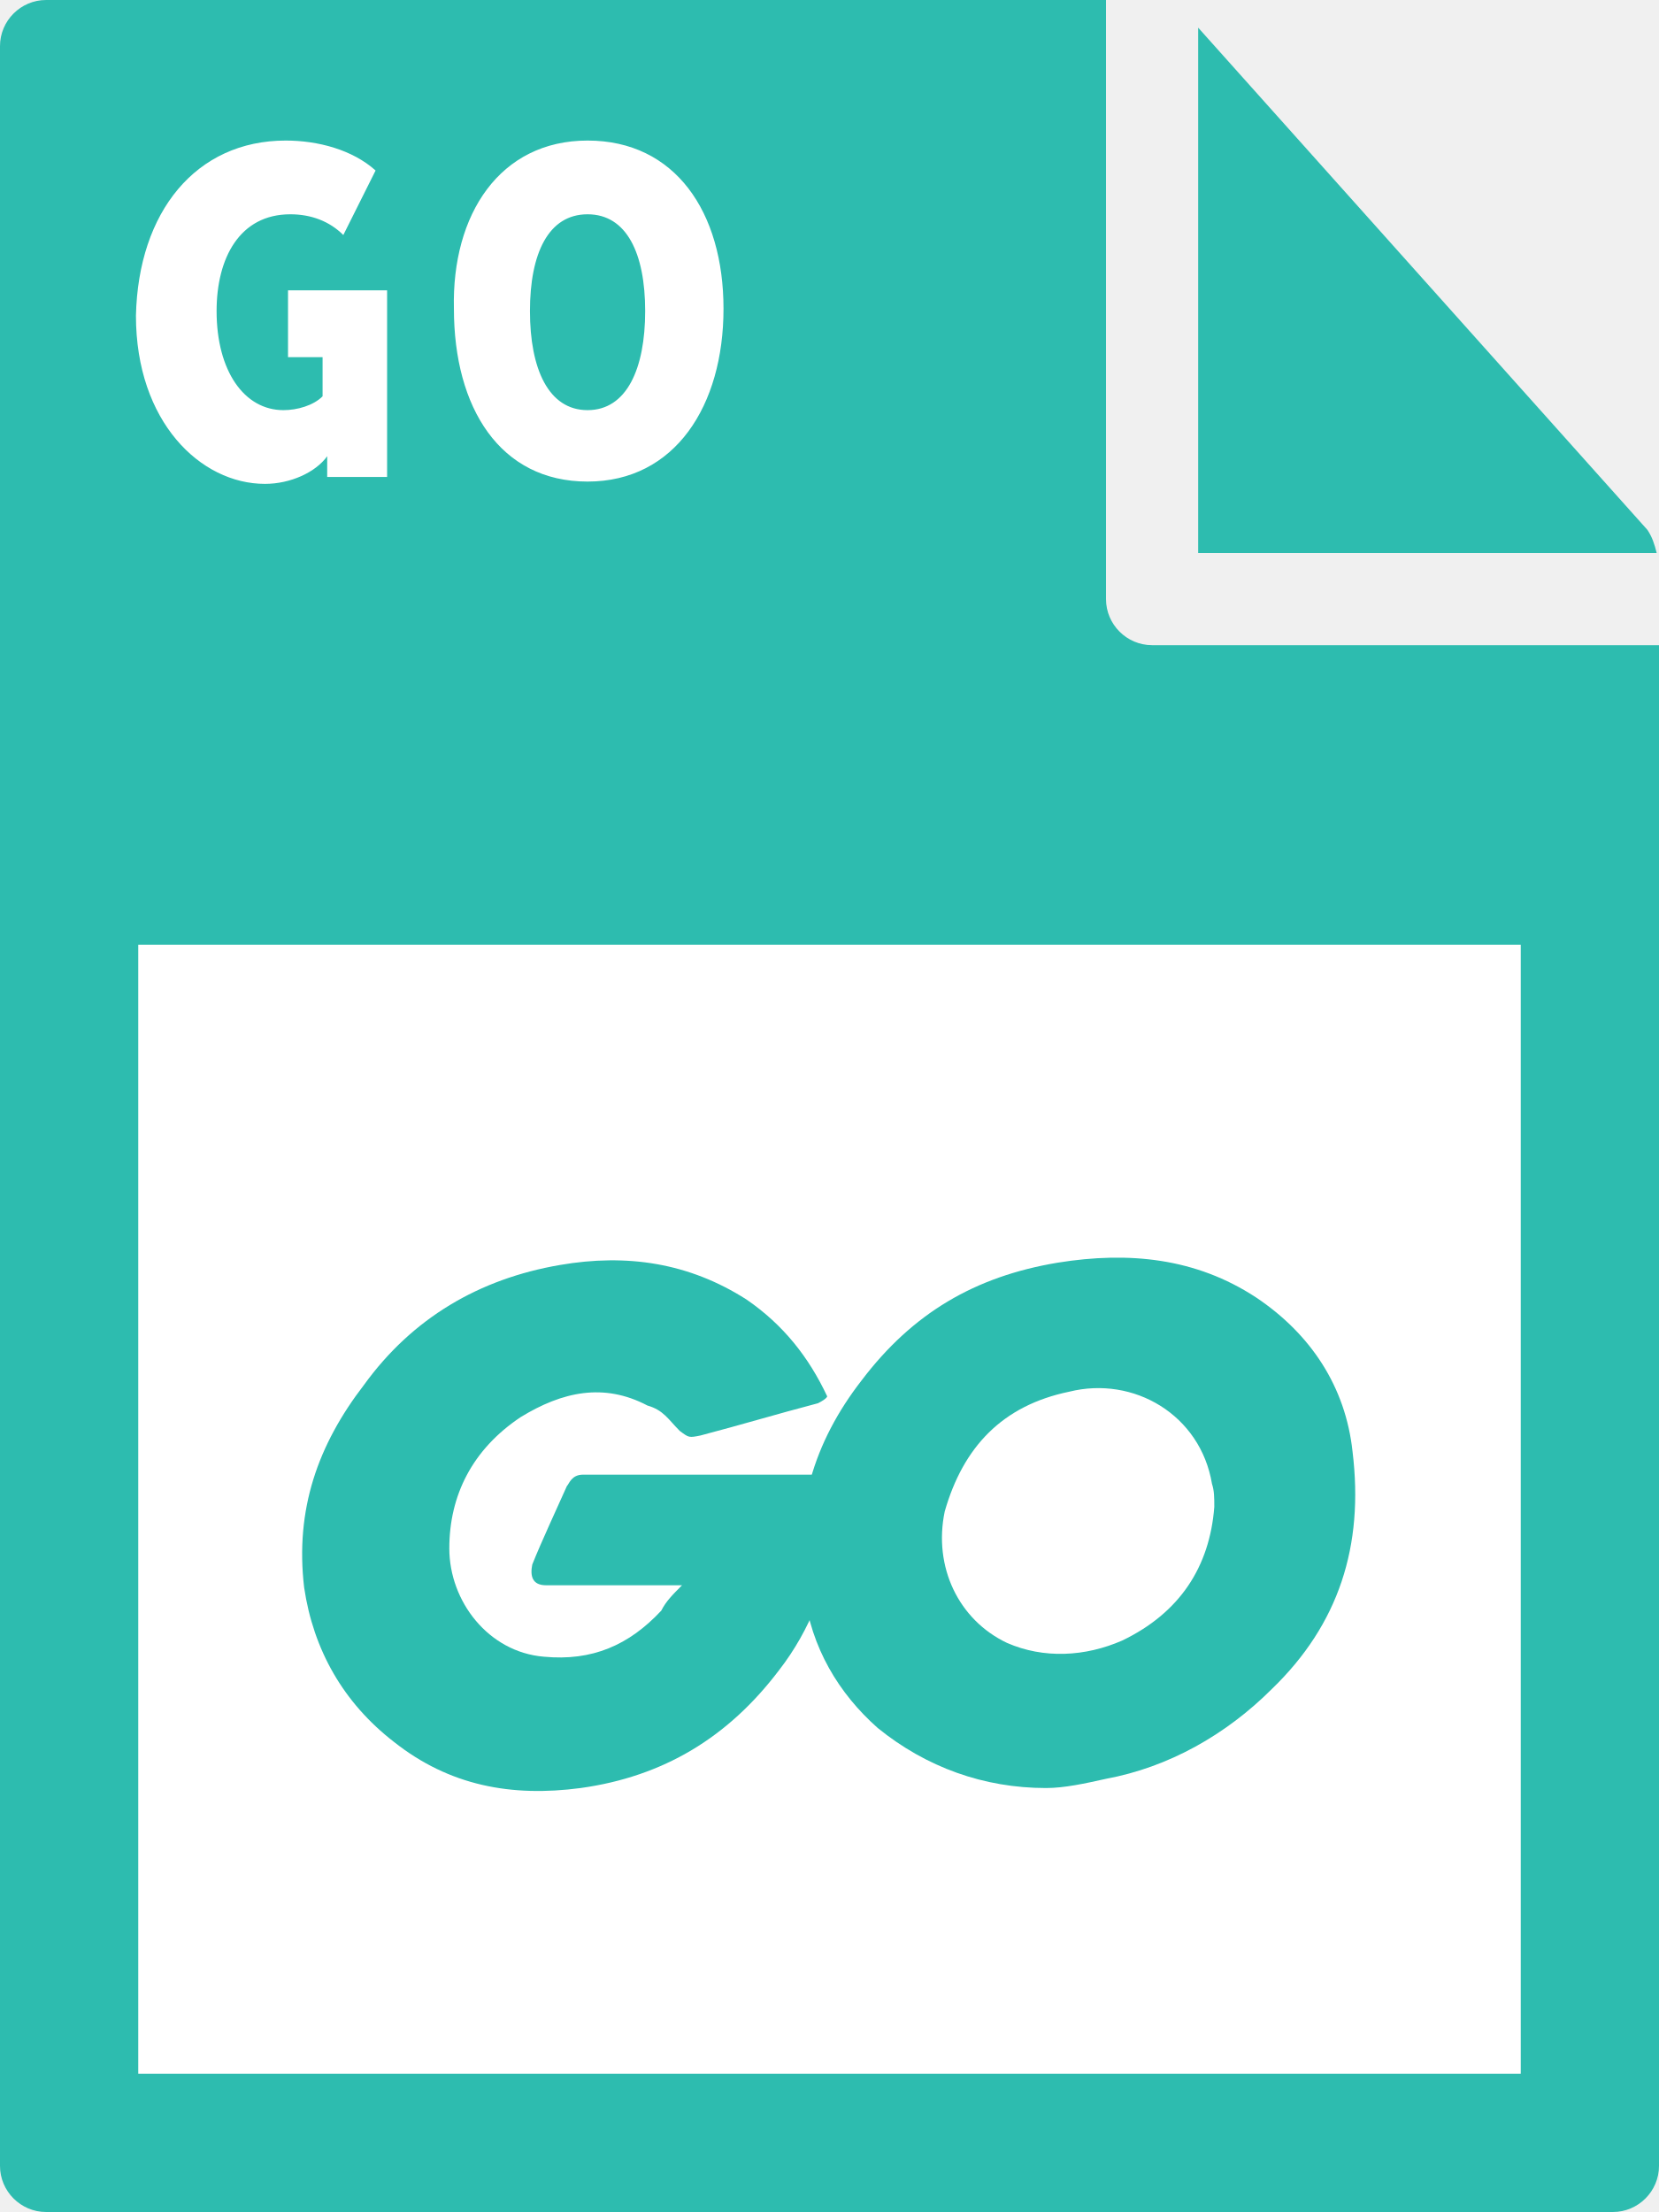
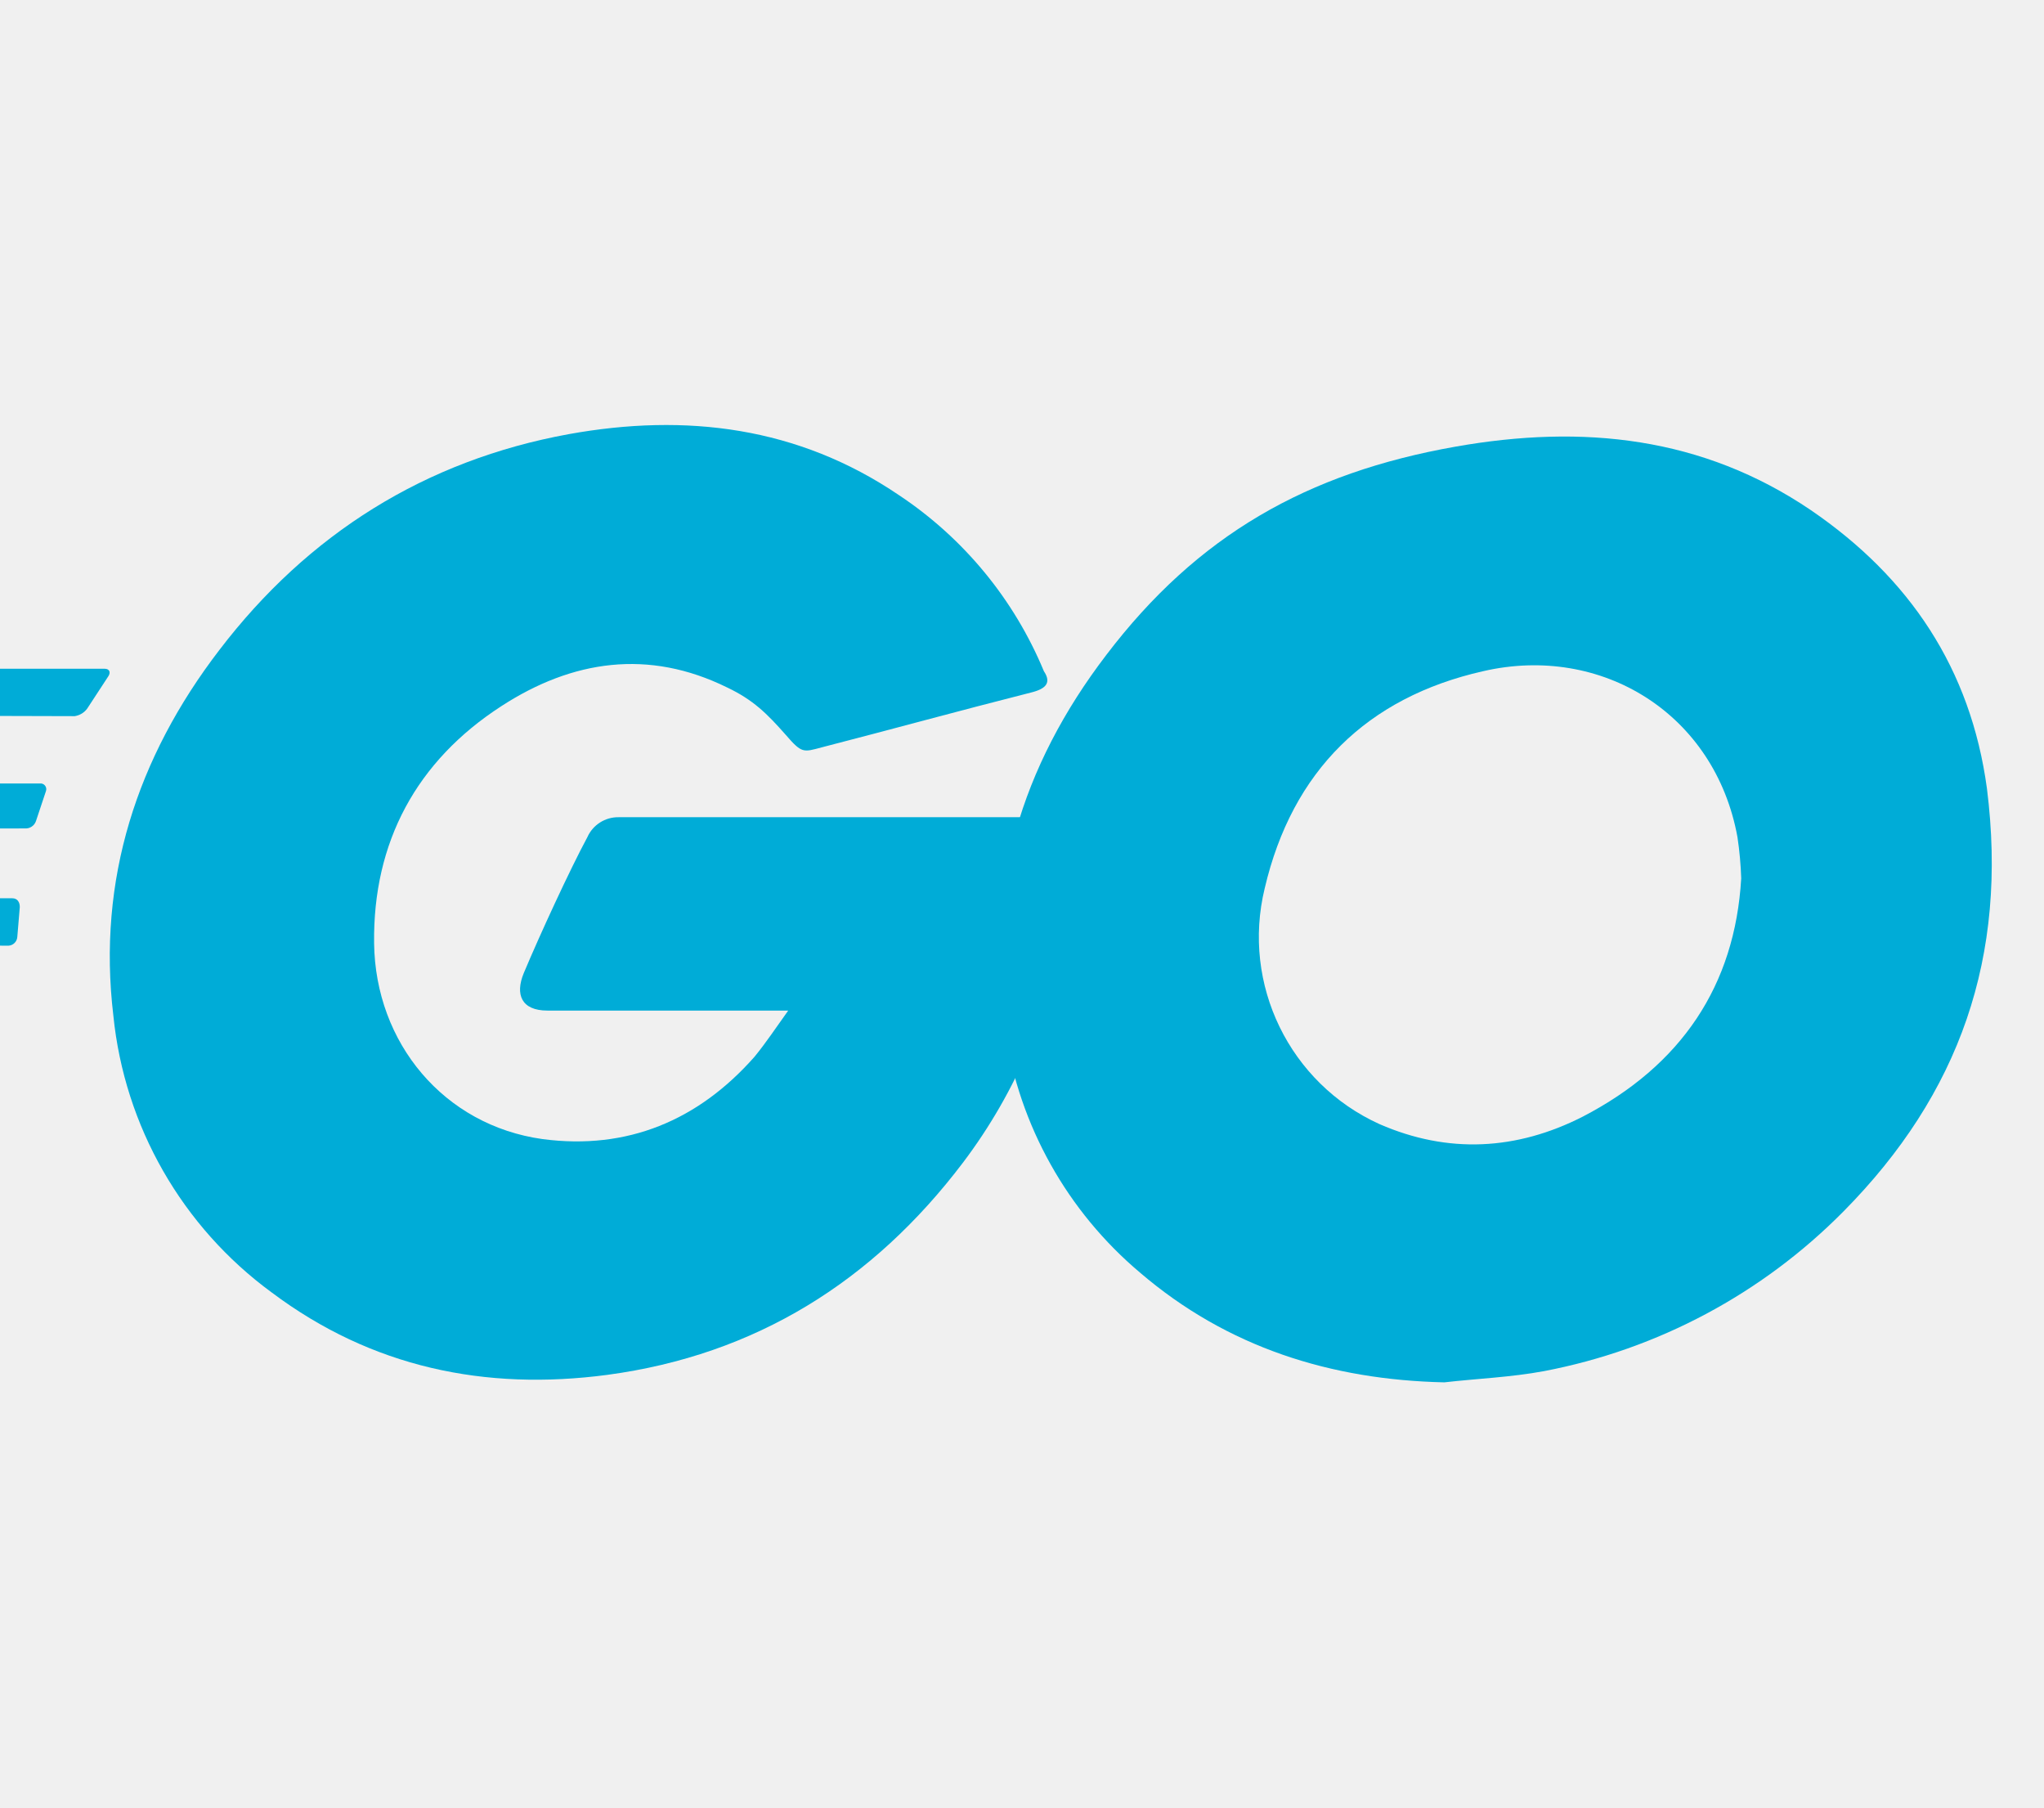
- <svg xmlns="http://www.w3.org/2000/svg" viewBox="0 0 72 96">
-   <style>.st0{fill:#2dbcaf}</style>
-   <path class="st0" d="M0 2v92c0 1.1.9 2 2 2h68c1.1 0 2-.9 2-2V28H50c-1.1 0-2-.9-2-2V0H2C.9 0 0 .9 0 2z" />
-   <path class="st0" d="M71.9 24c-.1-.4-.2-.7-.4-1L52 1.2V24h19.9z" />
-   <path d="M6 41h60v49H6V41zm6.4-34.9c1.4 0 2.9.4 3.9 1.3l-1.4 2.8c-.6-.6-1.4-.9-2.3-.9-2.2 0-3.2 1.9-3.2 4.2 0 2.6 1.2 4.3 2.9 4.3.6 0 1.3-.2 1.7-.6v-1.7h-1.5v-2.9h4.3v8.1h-2.6v-.9c-.5.7-1.6 1.2-2.7 1.2-2.8 0-5.6-2.7-5.6-7.3.1-4.5 2.6-7.6 6.5-7.6zm13.1 0c3.8 0 5.9 3.1 5.9 7.3s-2.1 7.5-5.9 7.5-5.8-3.2-5.8-7.5c-.1-4.1 2-7.3 5.8-7.3zm0 11.7c1.7 0 2.5-1.8 2.5-4.3s-.8-4.2-2.5-4.2S23 11 23 13.5s.8 4.3 2.5 4.3z" fill="#fff" />
-   <path class="st0" d="M35.5 60.9c-1.9.5-3.2.9-5.1 1.4-.5.1-.5.1-.9-.2-.5-.5-.7-.9-1.4-1.1-1.9-1-3.7-.6-5.5.5-2.1 1.4-3.1 3.4-3.1 5.7s1.7 4.5 4.1 4.7c2.1.2 3.7-.5 5.1-2 .2-.4.5-.7.9-1.1h-5.9c-.6 0-.7-.4-.6-.9.4-1 1.1-2.5 1.5-3.4.1-.1.2-.5.7-.5h11.1c0 .9 0 1.6-.1 2.5-.4 2.2-1.1 4.2-2.5 6-2.2 2.9-5 4.6-8.6 5.1-3 .4-5.7-.1-8.1-2-2.2-1.7-3.5-4-3.9-6.7-.4-3.4.6-6.2 2.6-8.8 2.1-2.9 5-4.6 8.5-5.2 2.9-.5 5.6-.1 8.1 1.5 1.6 1.1 2.7 2.5 3.5 4.2 0 0 0 .1-.4.3z" />
-   <path class="st0" d="M45.4 77.6c-2.7 0-5.2-.9-7.3-2.6-1.7-1.5-2.9-3.5-3.2-5.9-.5-3.5.4-6.5 2.5-9.2 2.2-2.9 4.9-4.5 8.5-5.1 3.1-.5 6-.2 8.6 1.5 2.4 1.6 3.9 3.9 4.2 6.7.5 4.1-.6 7.5-3.5 10.3-2 2-4.5 3.4-7.2 3.9-.9.2-1.8.4-2.6.4zm7.3-12.2c0-.4 0-.7-.1-1-.5-3-3.4-4.7-6.2-4-2.9.6-4.6 2.4-5.4 5.2-.5 2.4.6 4.7 2.7 5.7 1.6.7 3.4.6 5-.1 2.5-1.2 3.8-3.2 4-5.8z" />
+ <svg xmlns="http://www.w3.org/2000/svg" viewBox="0 0 254.5 225">
+   <path d="M-46.926,89c-.621,0-.777-.311-.466-.777l3.262-4.194a2.225,2.225,0,0,1,1.708-.777H13.026c.621,0,.777.466.466.932l-2.64,4.038a2.367,2.367,0,0,1-1.553.932Z" style="fill:#00acd7" />
+   <path d="M-70.379,103.285c-.621,0-.777-.311-.466-.777l3.262-4.194a2.225,2.225,0,0,1,1.708-.777H4.95a.714.714,0,0,1,.777.932L4.484,102.2a1.358,1.358,0,0,1-1.4.932Z" style="fill:#00acd7" />
+   <path d="M-32.792,117.574c-.621,0-.777-.466-.466-.932l2.174-3.883a2.06,2.06,0,0,1,1.553-.932H1.533c.621,0,.932.466.932,1.087l-.311,3.728a1.167,1.167,0,0,1-1.087,1.087Z" style="fill:#00acd7" />
+   <path d="M128.426,86.2c-9.785,2.485-16.464,4.349-26.093,6.834-2.33.621-2.485.777-4.5-1.553-2.33-2.64-4.038-4.349-7.3-5.9-9.785-4.815-19.259-3.417-28.112,2.33-10.561,6.834-16,16.929-15.842,29.51.155,12.425,8.7,22.676,20.968,24.385,10.561,1.4,19.414-2.33,26.4-10.251,1.4-1.708,2.64-3.572,4.194-5.747H68.163c-3.262,0-4.038-2.019-2.951-4.659,2.019-4.815,5.747-12.891,7.921-16.929a4.194,4.194,0,0,1,3.883-2.485h56.535c-.311,4.194-.311,8.387-.932,12.581a66.239,66.239,0,0,1-12.736,30.442C108.7,159.51,94.1,168.673,75.618,171.158c-15.221,2.019-29.355-.932-41.78-10.251a48.785,48.785,0,0,1-19.725-34.48c-2.019-16.929,2.951-32.15,13.2-45.508C38.342,66.475,52.942,57.312,70.8,54.05c14.6-2.64,28.578-.932,41.159,7.61a48.686,48.686,0,0,1,18.017,21.9C130.911,84.958,130.289,85.735,128.426,86.2Z" style="fill:#00acd7" />
+   <path d="M179.835,172.09c-14.134-.311-27.025-4.349-37.9-13.668a48.711,48.711,0,0,1-16.774-29.976c-2.8-17.551,2.019-33.082,12.581-46.905,11.338-14.91,25.006-22.676,43.488-25.938,15.842-2.8,30.753-1.243,44.265,7.921,12.27,8.387,19.88,19.725,21.9,34.635,2.64,20.968-3.417,38.052-17.861,52.652a71.17,71.17,0,0,1-37.276,19.88C188.067,171.469,183.874,171.624,179.835,172.09ZM216.8,109.343a44.7,44.7,0,0,0-.466-5.125c-2.8-15.376-16.929-24.074-31.684-20.657-14.444,3.262-23.763,12.425-27.18,27.025a25.579,25.579,0,0,0,14.289,29.355c8.542,3.728,17.085,3.262,25.317-.932C209.345,132.64,216.024,122.7,216.8,109.343Z" style="fill:#00acd7" />
</svg>
